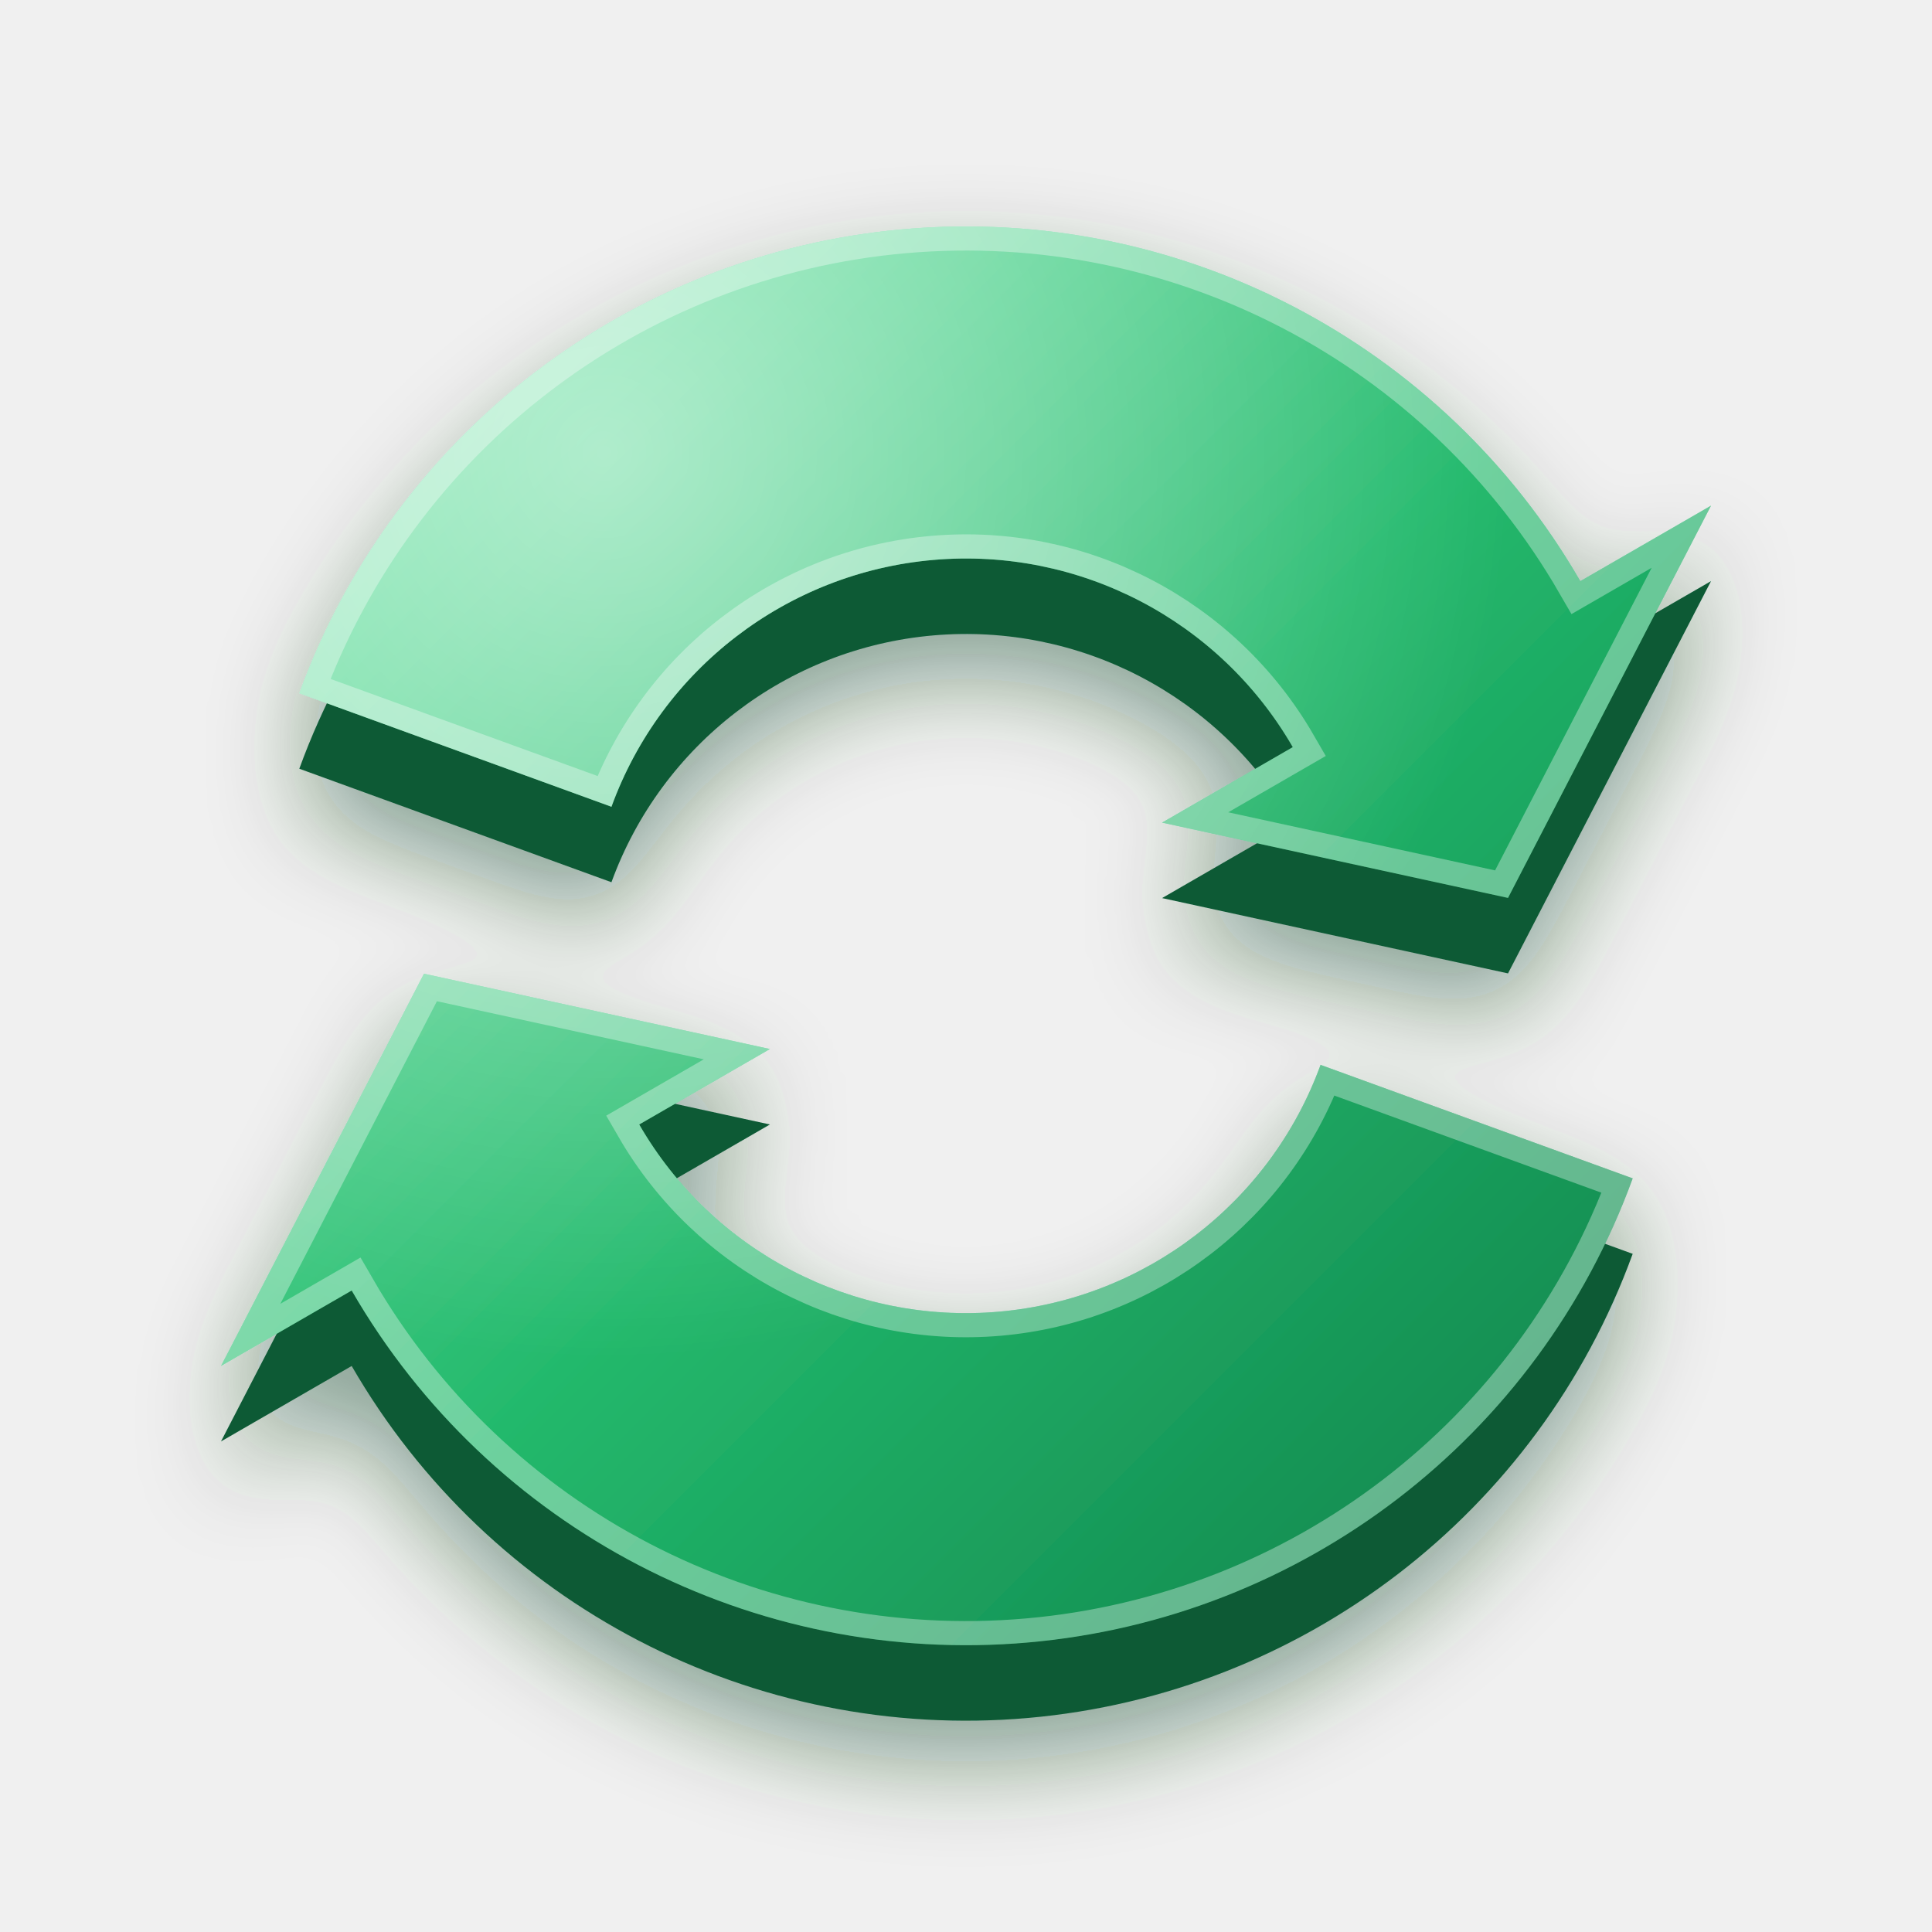
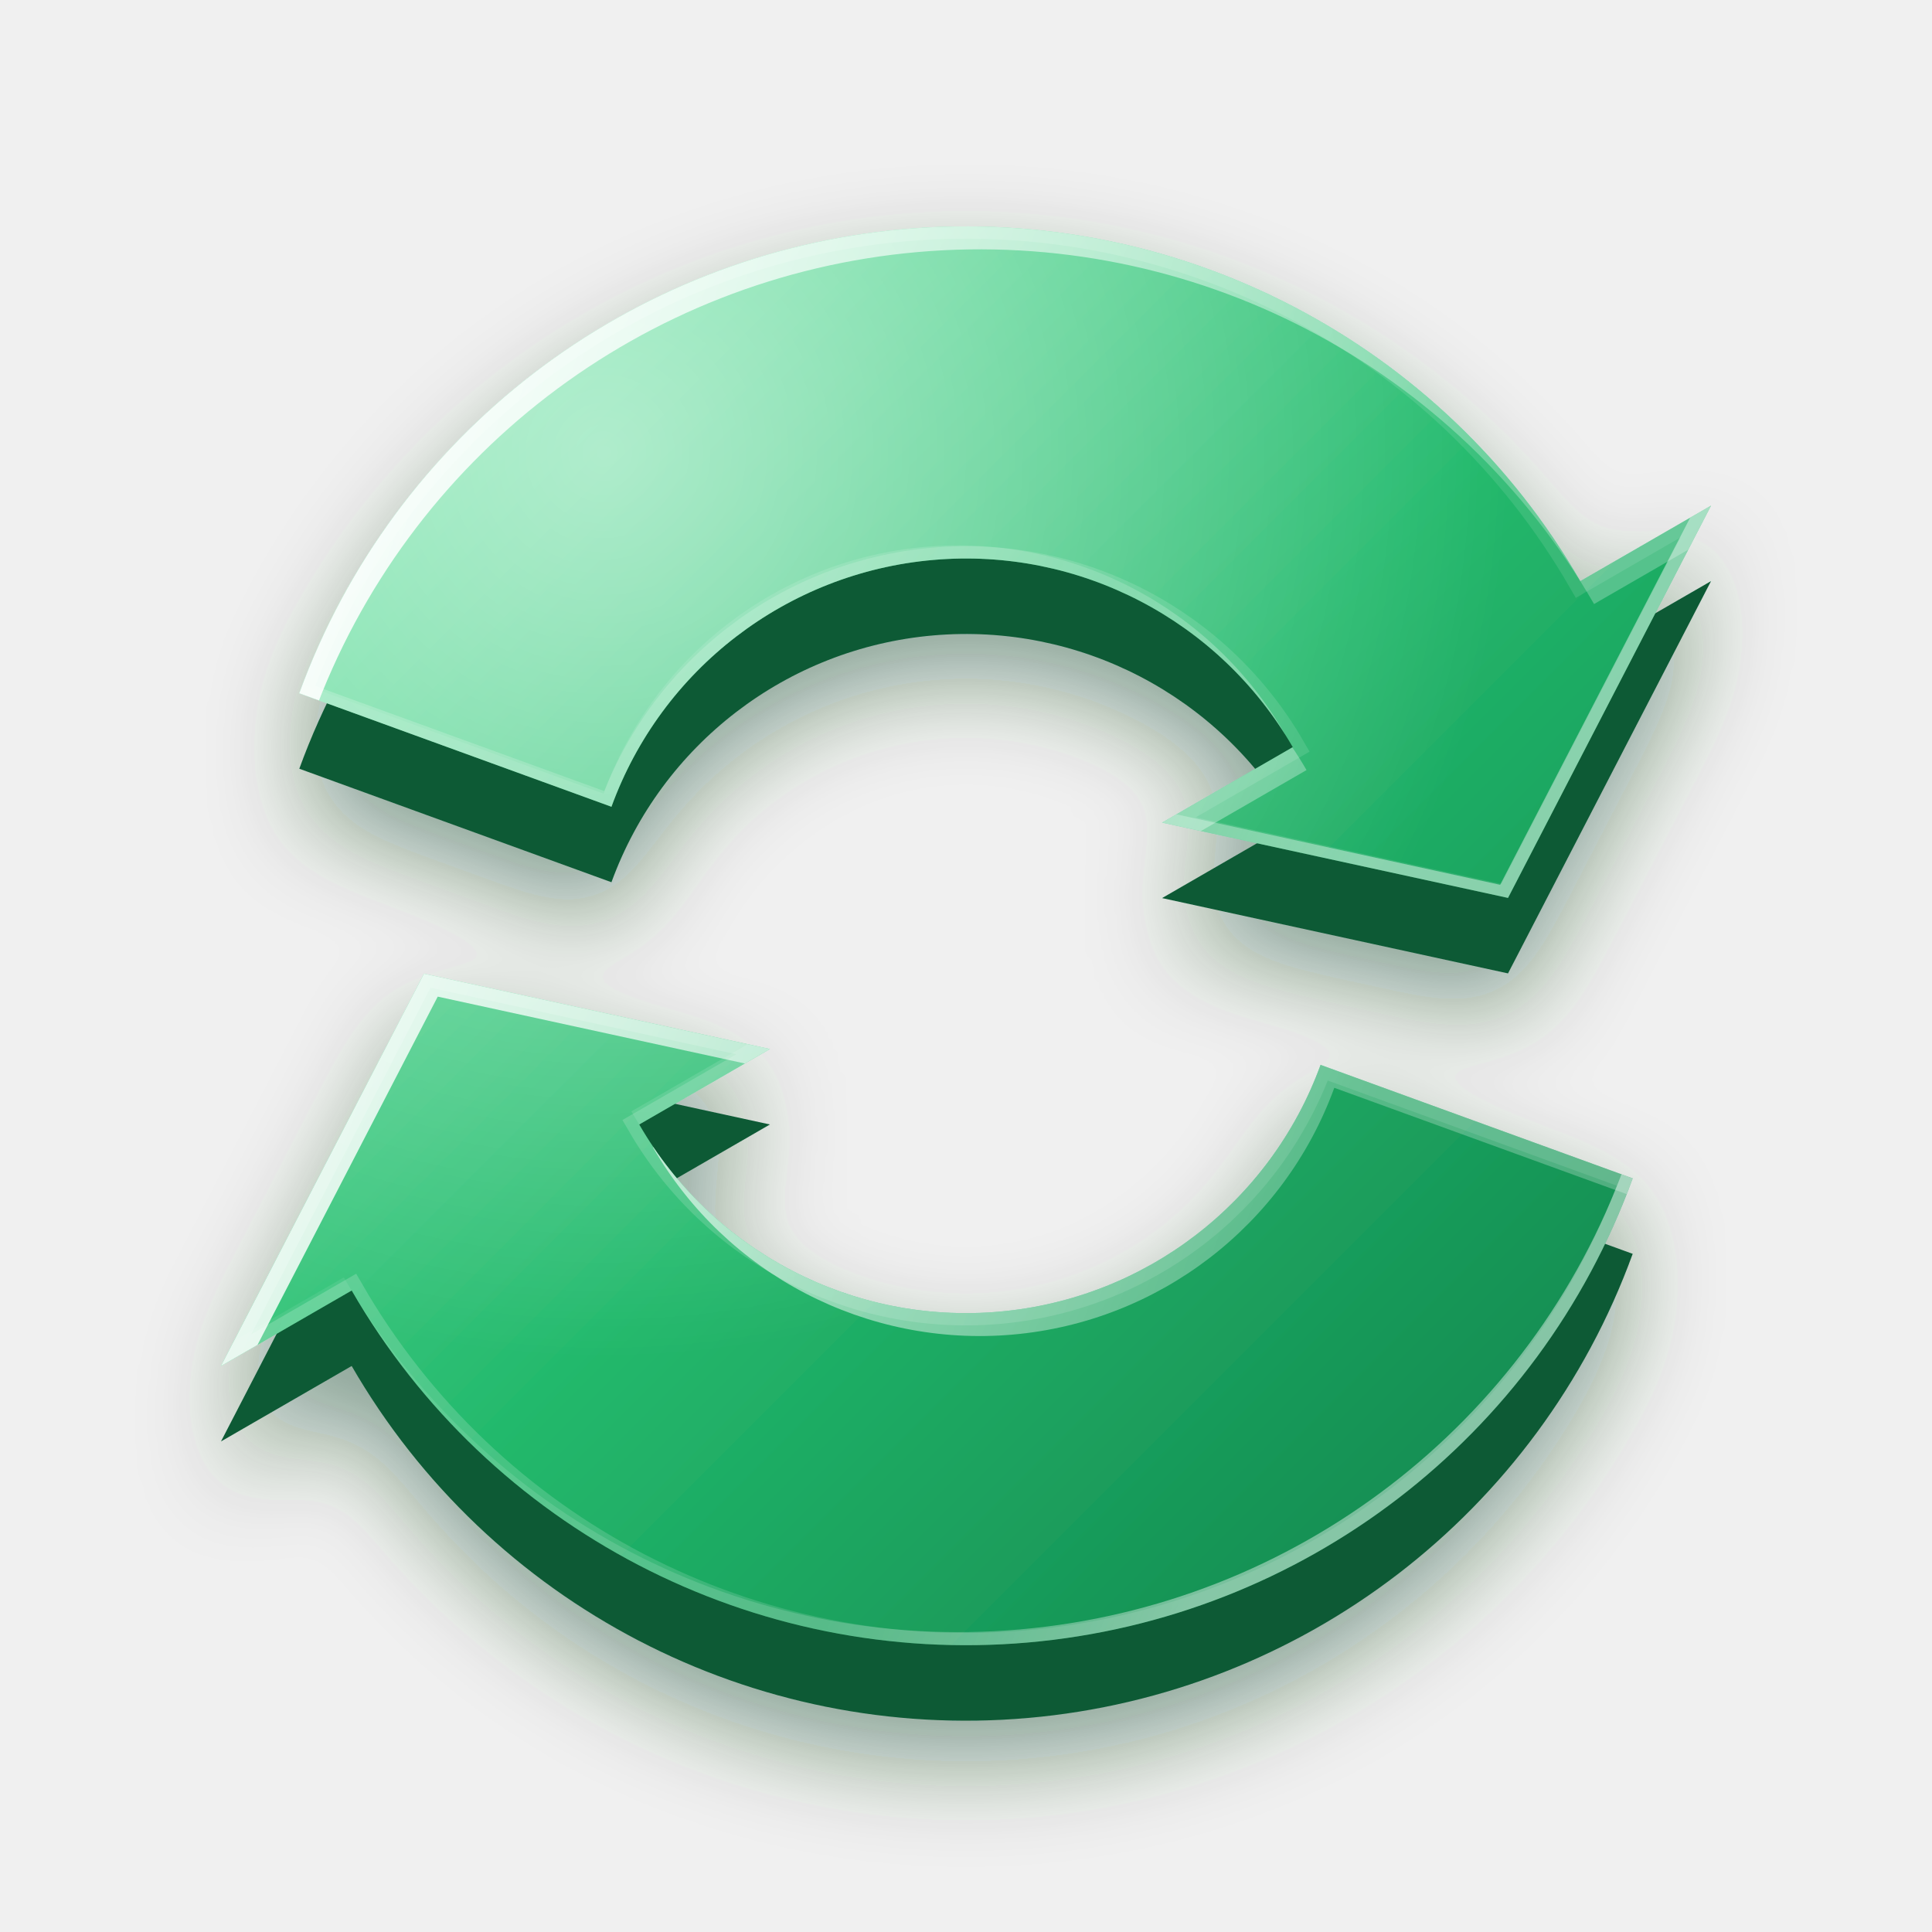
- <svg xmlns="http://www.w3.org/2000/svg" width="64" height="64" viewBox="0 0 128 128" fill="none">
+ <svg xmlns="http://www.w3.org/2000/svg" width="128" height="128" viewBox="0 0 128 128" preserveAspectRatio="none">
  <defs>
-     <linearGradient id="embg1" x1="20" y1="20" x2="108" y2="108" gradientUnits="userSpaceOnUse">
-       <stop offset="0" stop-color="#7eeab0" />
-       <stop offset="0.5" stop-color="#23b96c" />
-       <stop offset="1" stop-color="#10804a" />
-     </linearGradient>
-     <filter id="embs2" x="-12" y="-12" width="152" height="152" filterUnits="userSpaceOnUse">
+     <filter id="shadow1" x="-12" y="-12" width="152" height="152" filterUnits="userSpaceOnUse" color-interpolation-filters="sRGB">
      <feDropShadow dx="0" dy="2.8" stdDeviation="3.2" flood-color="#053d1f" flood-opacity="0.42" />
    </filter>
-     <radialGradient id="embr3" cx="40" cy="30" r="60" gradientUnits="userSpaceOnUse">
-       <stop offset="0" stop-color="#ffffff" stop-opacity="0.5" />
-       <stop offset="1" stop-color="#ffffff" stop-opacity="0" />
-     </radialGradient>
-     <mask id="embk4" maskUnits="userSpaceOnUse" x="0" y="0" width="128" height="128">
-       <path d="M19.83 45.93A47 47 0 0 1 104.7 38.5L113.36 33.5L99.91 59.49L76.99 54.5L85.65 49.5A25 25 0 0 0 40.51 53.45Z" fill="#ffffff" />
-       <path d="M108.17 78.07A47 47 0 0 1 23.3 85.5L14.64 90.5L28.09 64.51L51.01 69.5L42.35 74.5A25 25 0 0 0 87.49 70.55Z" fill="#ffffff" />
-     </mask>
-     <clipPath id="embc5">
-       <path d="M19.83 45.93A47 47 0 0 1 104.7 38.5L113.36 33.5L99.91 59.49L76.99 54.5L85.65 49.5A25 25 0 0 0 40.51 53.45Z" fill="#000" />
-     </clipPath>
-     <clipPath id="embc6">
-       <path d="M108.17 78.07A47 47 0 0 1 23.3 85.5L14.64 90.5L28.09 64.51L51.01 69.5L42.35 74.5A25 25 0 0 0 87.49 70.55Z" fill="#000" />
+   </defs>
+   <g filter="url(#shadow1)">
+     <g fill="none">
+       <g transform="translate(0 5)">
+         <path d="M19.83 45.93A47 47 0 0 1 104.7 38.5L113.36 33.5L99.91 59.49L76.99 54.5L85.65 49.5A25 25 0 0 0 40.51 53.45Z" fill="#0b5a34" />
+       </g>
+     </g>
+     <g fill="none">
+       <g transform="translate(0 5)">
+         <path d="M108.17 78.07A47 47 0 0 1 23.3 85.5L14.64 90.5L28.09 64.51L51.01 69.5L42.35 74.5A25 25 0 0 0 87.49 70.55Z" fill="#0b5a34" />
+       </g>
+     </g>
+     <g fill="none">
+       <defs>
+         <linearGradient id="l4-embg1" x1="20" y1="20" x2="108" y2="108" gradientUnits="userSpaceOnUse">
+           <stop offset="0" stop-color="#7eeab0" />
+           <stop offset="0.5" stop-color="#23b96c" />
+           <stop offset="1" stop-color="#10804a" />
+         </linearGradient>
+       </defs>
+       <path d="M19.83 45.93A47 47 0 0 1 104.7 38.5L113.36 33.5L99.91 59.49L76.99 54.5L85.65 49.5A25 25 0 0 0 40.51 53.45Z" fill="url(#l4-embg1)" />
+     </g>
+     <g fill="none">
+       <defs>
+         <linearGradient id="l5-embg1" x1="20" y1="20" x2="108" y2="108" gradientUnits="userSpaceOnUse">
+           <stop offset="0" stop-color="#7eeab0" />
+           <stop offset="0.5" stop-color="#23b96c" />
+           <stop offset="1" stop-color="#10804a" />
+         </linearGradient>
+       </defs>
+       <path d="M108.17 78.07A47 47 0 0 1 23.3 85.5L14.64 90.5L28.09 64.51L51.01 69.5L42.35 74.5A25 25 0 0 0 87.49 70.55Z" fill="url(#l5-embg1)" />
+     </g>
+   </g>
+   <g fill="none">
+     <defs>
+       <radialGradient id="l6-embr3" cx="40" cy="30" r="60" gradientUnits="userSpaceOnUse">
+         <stop offset="0" stop-color="#ffffff" stop-opacity="0.5" />
+         <stop offset="1" stop-color="#ffffff" stop-opacity="0" />
+       </radialGradient>
+       <mask id="l6-embk4" maskUnits="userSpaceOnUse" x="0" y="0" width="128" height="128">
+         <path d="M19.83 45.93A47 47 0 0 1 104.7 38.5L113.36 33.5L99.91 59.49L76.99 54.5L85.65 49.5A25 25 0 0 0 40.51 53.45Z" fill="#ffffff" />
+         <path d="M108.17 78.07A47 47 0 0 1 23.3 85.5L14.64 90.5L28.09 64.51L51.01 69.5L42.35 74.5A25 25 0 0 0 87.49 70.55Z" fill="#ffffff" />
+       </mask>
+     </defs>
+     <g mask="url(#l6-embk4)">
+       <rect width="128" height="128" fill="url(#l6-embr3)" />
+     </g>
+   </g>
+   <defs>
+     <clipPath id="clip7">
+       <path d="M19.83 45.93 A47 47 0 0 1 104.7 38.5 L113.36 33.5 L99.91 59.49 L76.99 54.5 L85.65 49.5 A25 25 0 0 0 40.51 53.45 Z" clip-rule="nonzero" />
    </clipPath>
  </defs>
-   <g filter="url(#embs2)">
-     <g transform="translate(0 5)">
-       <path d="M19.83 45.93A47 47 0 0 1 104.7 38.5L113.36 33.5L99.91 59.49L76.99 54.5L85.65 49.5A25 25 0 0 0 40.51 53.45Z" fill="#0b5a34" />
-       <path d="M108.17 78.07A47 47 0 0 1 23.3 85.5L14.64 90.5L28.09 64.51L51.01 69.5L42.35 74.5A25 25 0 0 0 87.49 70.55Z" fill="#0b5a34" />
+   <g clip-path="url(#clip7)">
+     <defs>
+       <clipPath id="rim8">
+         <path d="M19.83 45.93A47 47 0 0 1 104.7 38.5L113.36 33.5L99.91 59.49L76.99 54.5L85.65 49.5A25 25 0 0 0 40.51 53.45Z" clip-rule="nonzero" />
+       </clipPath>
+       <linearGradient id="rim8g0" x1="19.8" y1="33.5" x2="90" y2="59.5" gradientUnits="userSpaceOnUse">
+         <stop offset="0" stop-color="#ffffff" stop-opacity="0.200" />
+         <stop offset="1" stop-color="#ffffff" stop-opacity="0.100" />
+       </linearGradient>
+       <linearGradient id="rim8g1" x1="19.8" y1="33.5" x2="90" y2="59.5" gradientUnits="userSpaceOnUse">
+         <stop offset="0" stop-color="#ffffff" stop-opacity="0.950" />
+         <stop offset="0.45" stop-color="#ffffff" stop-opacity="0.600" />
+         <stop offset="1" stop-color="#ffffff" stop-opacity="0.250" />
+       </linearGradient>
+       <linearGradient id="rim8g2" x1="19.8" y1="33.5" x2="90" y2="59.5" gradientUnits="userSpaceOnUse">
+         <stop offset="0" stop-color="#ffffff" stop-opacity="0.050" />
+         <stop offset="0.7" stop-color="#ffffff" stop-opacity="0.150" />
+         <stop offset="1" stop-color="#ffffff" stop-opacity="0.420" />
+       </linearGradient>
+     </defs>
+     <g clip-path="url(#rim8)">
+       <path d="M19.83 45.93A47 47 0 0 1 104.7 38.5L113.36 33.5L99.91 59.49L76.99 54.5L85.65 49.5A25 25 0 0 0 40.51 53.45Z" fill="none" stroke="url(#rim8g0)" stroke-width="1.627" />
+       <path d="M19.83 45.93A47 47 0 0 1 104.7 38.5L113.36 33.5L99.91 59.49L76.99 54.5L85.65 49.5A25 25 0 0 0 40.51 53.45ZM20.741 47.449 A47 47 0 0 1 105.611 40.019 L114.271 35.019 L100.821 61.009 L77.901 56.019 L86.561 51.019 A25 25 0 0 0 41.421 54.969 Z" fill="url(#rim8g1)" fill-rule="evenodd" />
+       <path d="M19.83 45.93A47 47 0 0 1 104.7 38.5L113.36 33.5L99.91 59.49L76.99 54.5L85.65 49.5A25 25 0 0 0 40.51 53.45ZM19.309 45.062 A47 47 0 0 1 104.179 37.632 L112.839 32.632 L99.389 58.622 L76.469 53.632 L85.129 48.632 A25 25 0 0 0 39.989 52.582 Z" fill="url(#rim8g2)" fill-rule="evenodd" />
    </g>
-     <path d="M19.83 45.93A47 47 0 0 1 104.7 38.5L113.36 33.5L99.91 59.49L76.99 54.5L85.65 49.5A25 25 0 0 0 40.51 53.45Z" fill="url(#embg1)" />
-     <path d="M108.17 78.07A47 47 0 0 1 23.3 85.5L14.64 90.5L28.09 64.51L51.01 69.5L42.35 74.5A25 25 0 0 0 87.49 70.55Z" fill="url(#embg1)" />
  </g>
-   <g mask="url(#embk4)">
-     <rect width="128" height="128" fill="url(#embr3)" />
-   </g>
-   <g clip-path="url(#embc5)">
-     <path d="M19.83 45.93A47 47 0 0 1 104.7 38.5L113.36 33.5L99.91 59.49L76.99 54.5L85.65 49.5A25 25 0 0 0 40.51 53.45Z" fill="none" stroke="#ffffff" stroke-opacity="0.34" stroke-width="3.2" />
-   </g>
-   <g clip-path="url(#embc6)">
-     <path d="M108.17 78.07A47 47 0 0 1 23.3 85.5L14.64 90.5L28.09 64.51L51.01 69.5L42.35 74.5A25 25 0 0 0 87.49 70.55Z" fill="none" stroke="#ffffff" stroke-opacity="0.34" stroke-width="3.2" />
+   <defs>
+     <clipPath id="clip9">
+       <path d="M108.17 78.07 A47 47 0 0 1 23.3 85.5 L14.64 90.5 L28.09 64.51 L51.01 69.5 L42.35 74.5 A25 25 0 0 0 87.49 70.55 Z" clip-rule="nonzero" />
+     </clipPath>
+   </defs>
+   <g clip-path="url(#clip9)">
+     <defs>
+       <clipPath id="rim10">
+         <path d="M108.17 78.07A47 47 0 0 1 23.3 85.5L14.64 90.5L28.09 64.51L51.01 69.5L42.35 74.5A25 25 0 0 0 87.49 70.55Z" clip-rule="nonzero" />
+       </clipPath>
+       <linearGradient id="rim10g0" x1="14.6" y1="64.5" x2="84.8" y2="90.5" gradientUnits="userSpaceOnUse">
+         <stop offset="0" stop-color="#ffffff" stop-opacity="0.200" />
+         <stop offset="1" stop-color="#ffffff" stop-opacity="0.100" />
+       </linearGradient>
+       <linearGradient id="rim10g1" x1="14.6" y1="64.5" x2="84.8" y2="90.5" gradientUnits="userSpaceOnUse">
+         <stop offset="0" stop-color="#ffffff" stop-opacity="0.950" />
+         <stop offset="0.45" stop-color="#ffffff" stop-opacity="0.600" />
+         <stop offset="1" stop-color="#ffffff" stop-opacity="0.250" />
+       </linearGradient>
+       <linearGradient id="rim10g2" x1="14.6" y1="64.5" x2="84.8" y2="90.5" gradientUnits="userSpaceOnUse">
+         <stop offset="0" stop-color="#ffffff" stop-opacity="0.050" />
+         <stop offset="0.7" stop-color="#ffffff" stop-opacity="0.150" />
+         <stop offset="1" stop-color="#ffffff" stop-opacity="0.420" />
+       </linearGradient>
+     </defs>
+     <g clip-path="url(#rim10)">
+       <path d="M108.17 78.07A47 47 0 0 1 23.3 85.5L14.64 90.5L28.09 64.51L51.01 69.5L42.35 74.5A25 25 0 0 0 87.49 70.55Z" fill="none" stroke="url(#rim10g0)" stroke-width="1.627" />
+       <path d="M108.17 78.07A47 47 0 0 1 23.3 85.5L14.64 90.5L28.09 64.51L51.01 69.5L42.35 74.5A25 25 0 0 0 87.49 70.55ZM109.081 79.589 A47 47 0 0 1 24.211 87.019 L15.551 92.019 L29.001 66.029 L51.921 71.019 L43.261 76.019 A25 25 0 0 0 88.401 72.069 Z" fill="url(#rim10g1)" fill-rule="evenodd" />
+       <path d="M108.17 78.07A47 47 0 0 1 23.3 85.5L14.64 90.5L28.09 64.51L51.01 69.5L42.35 74.5A25 25 0 0 0 87.49 70.55ZM107.649 77.202 A47 47 0 0 1 22.779 84.632 L14.119 89.632 L27.569 63.642 L50.489 68.632 L41.829 73.632 A25 25 0 0 0 86.969 69.682 Z" fill="url(#rim10g2)" fill-rule="evenodd" />
+     </g>
  </g>
</svg>
